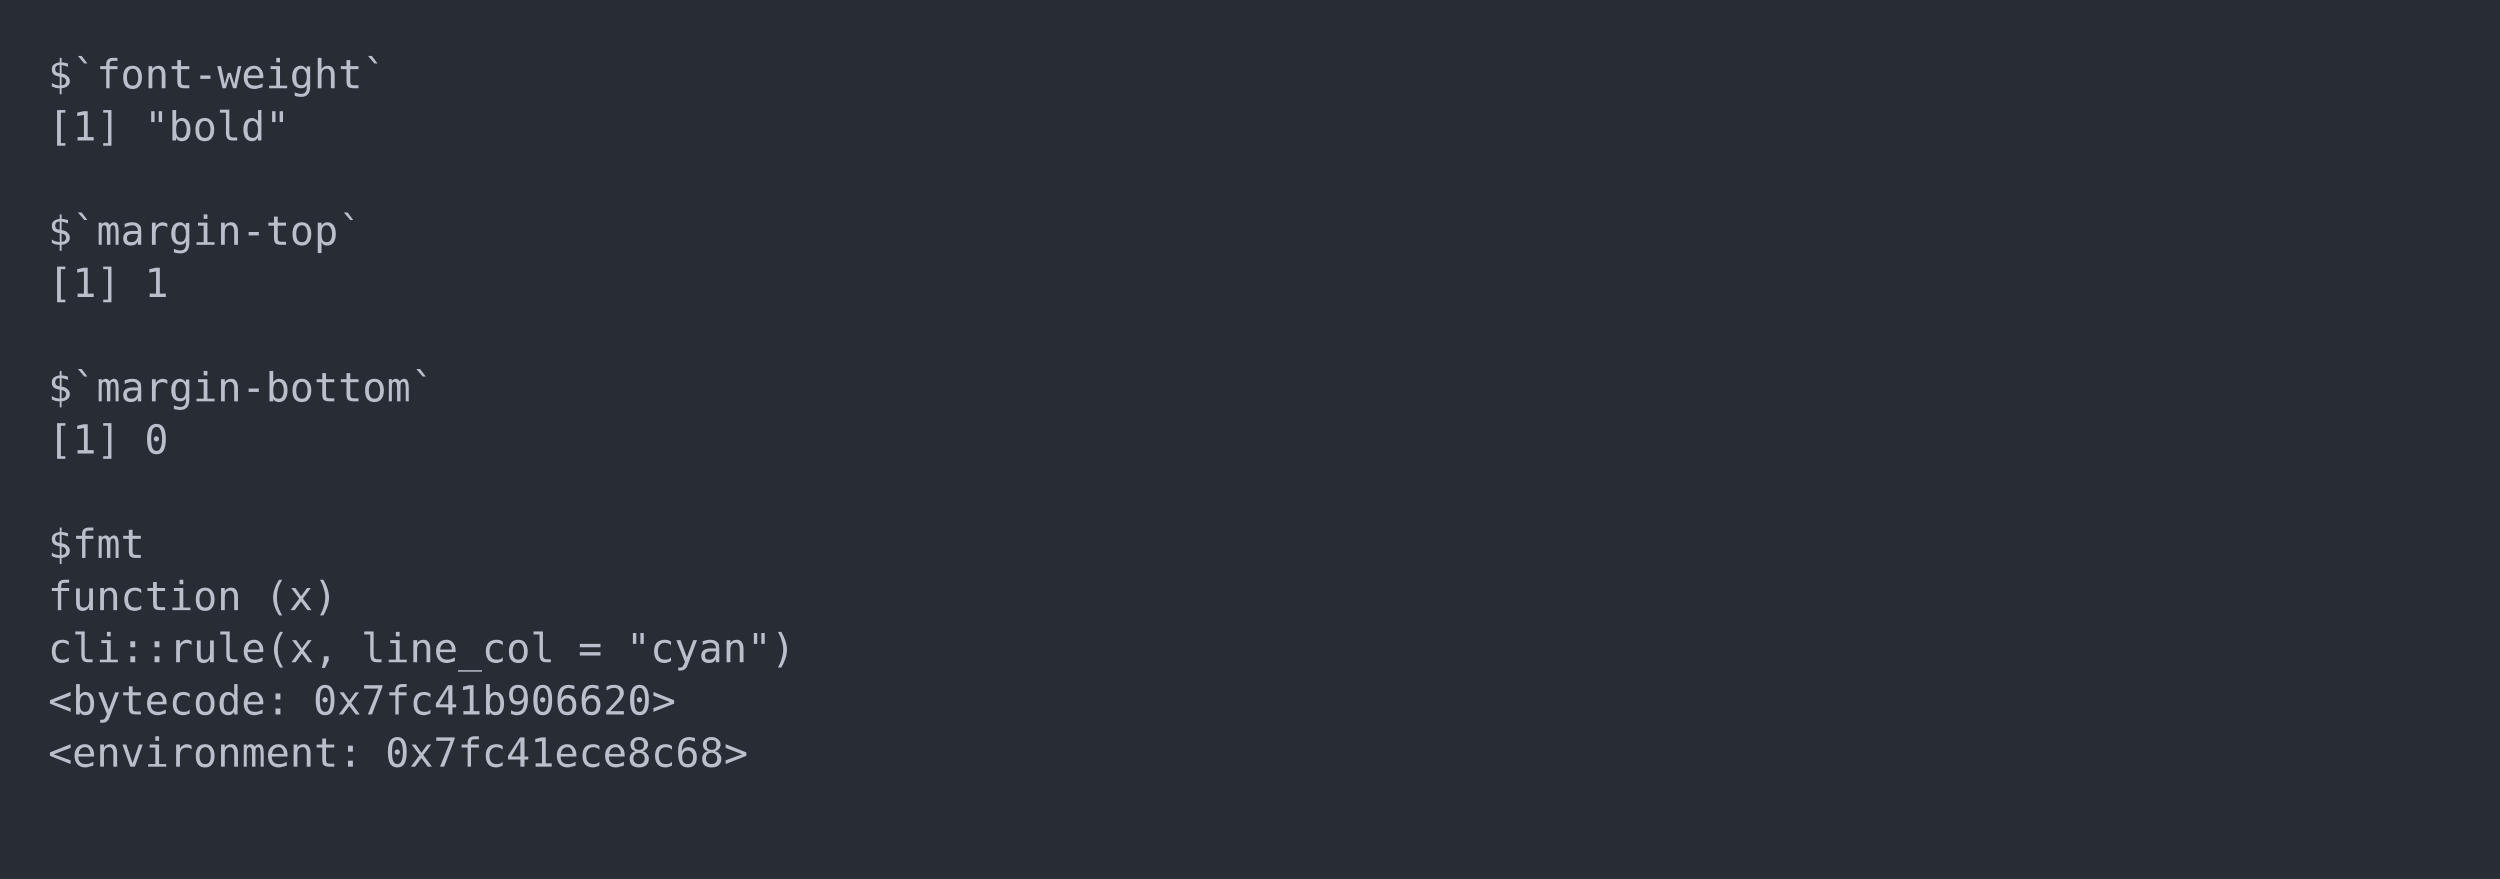
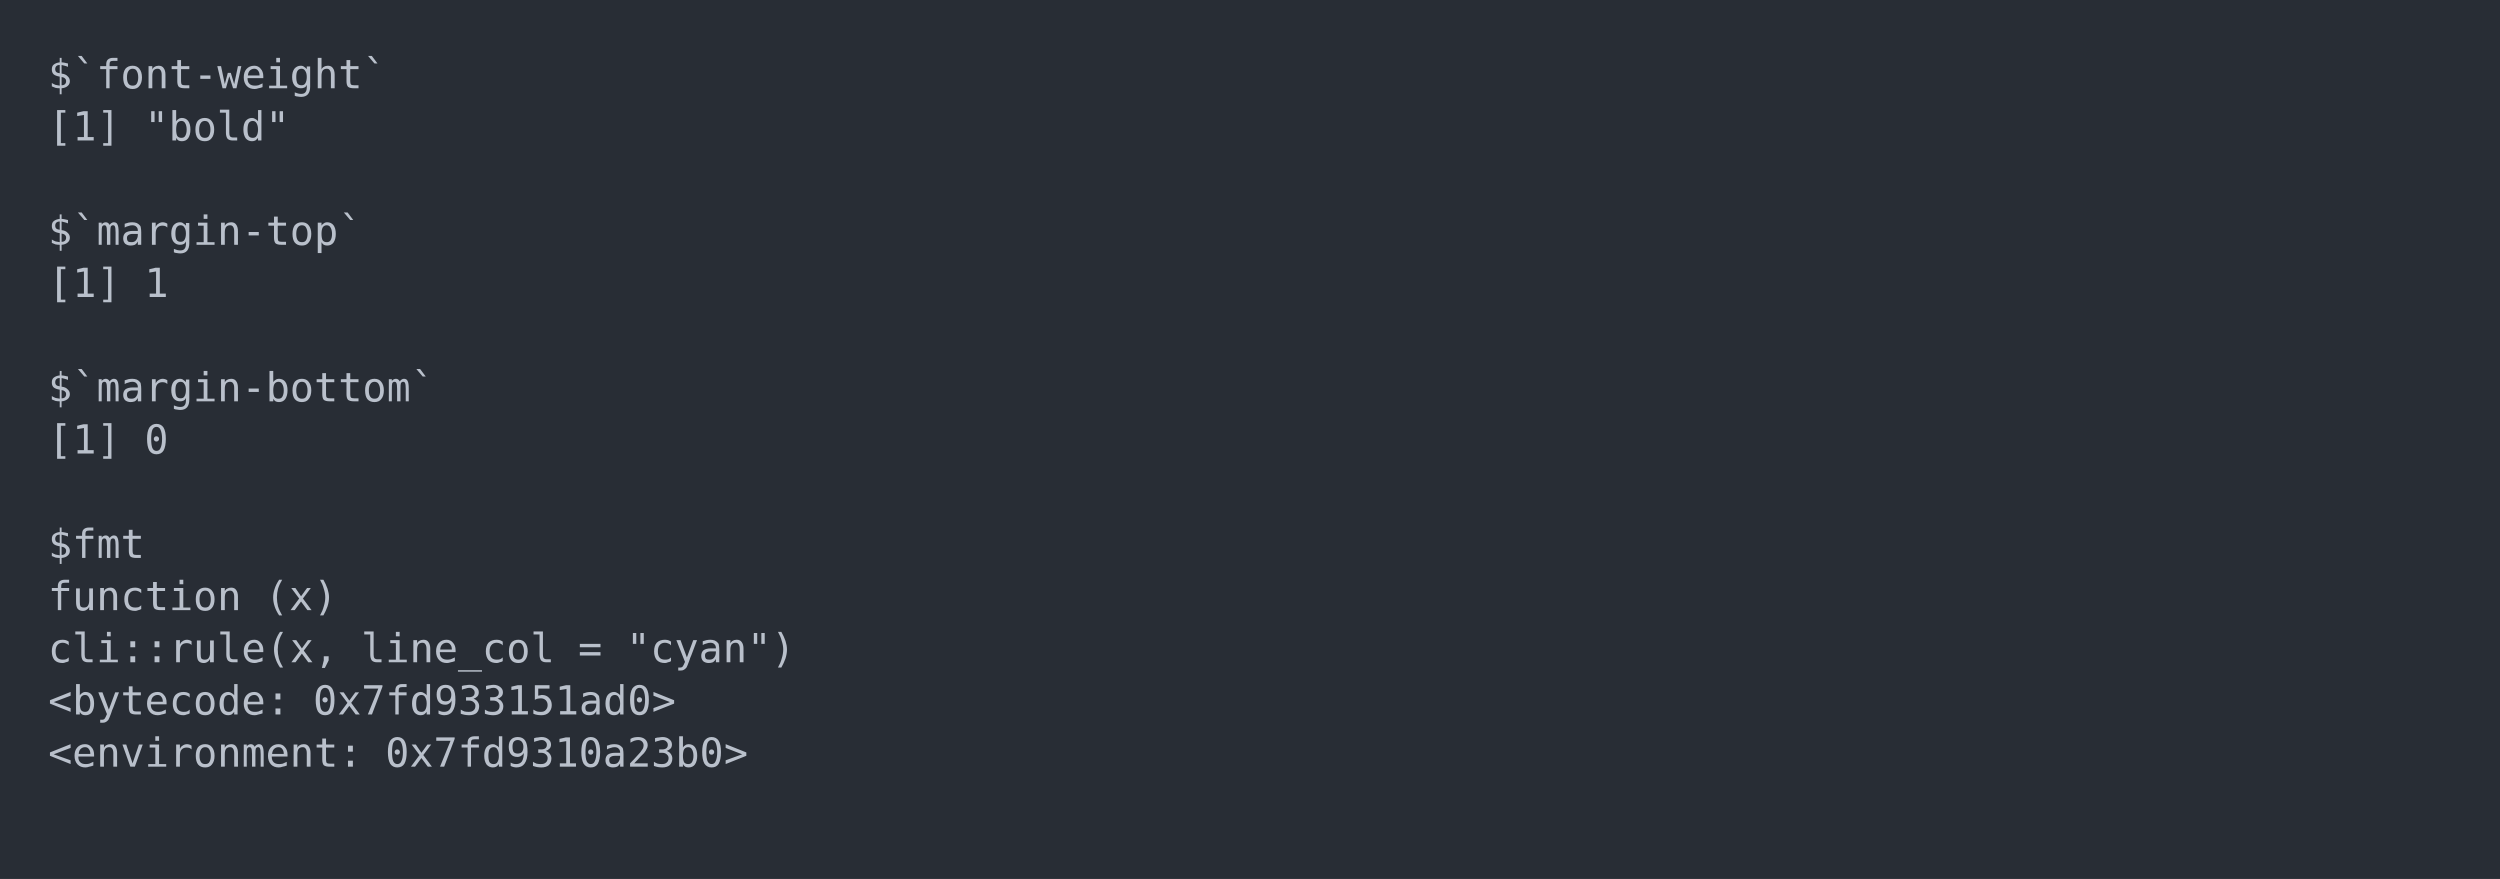
<svg xmlns="http://www.w3.org/2000/svg" xmlns:xlink="http://www.w3.org/1999/xlink" width="1040" height="365.65">
  <rect width="1040" height="365.65" rx="0" ry="0" class="a" />
  <svg height="325.65" viewBox="0 0 100 32.565" width="1000" x="20" y="20">
    <style>.a{fill:rgb(40,45,53)}.b{font-family:'Fira Code',Monaco,Consolas,Menlo,'Bitstream Vera Sans Mono','Powerline Symbols',monospace}.c{fill:transparent}.d{fill:rgb(185,192,203);white-space:pre}</style>
    <g font-family="'Fira Code',Monaco,Consolas,Menlo,'Bitstream Vera Sans Mono','Powerline Symbols',monospace" font-size="1.67" class="b">
      <defs>
        <symbol id="a">
          <rect height="16" width="100" x="0" y="0" class="c" />
        </symbol>
      </defs>
      <rect height="32.565" width="100" class="a" />
      <svg x="0" y="0" width="100">
        <svg x="0">
          <use xlink:href="#a" />
          <text x="0" y="1.67" class="d">$`font-weight`</text>
          <text x="0" y="3.841" class="d">[1]</text>
          <text x="4.008" y="3.841" class="d">"bold"</text>
          <text x="0" y="8.183" class="d">$`margin-top`</text>
          <text x="0" y="10.354" class="d">[1]</text>
          <text x="4.008" y="10.354" class="d">1</text>
          <text x="0" y="14.696" class="d">$`margin-bottom`</text>
          <text x="0" y="16.867" class="d">[1]</text>
          <text x="4.008" y="16.867" class="d">0</text>
          <text x="0" y="21.209" class="d">$fmt</text>
          <text x="0" y="23.38" class="d">function</text>
          <text x="9.018" y="23.38" class="d">(x)</text>
          <text x="0" y="25.551" class="d">cli::rule(x,</text>
          <text x="13.026" y="25.551" class="d">line_col</text>
          <text x="22.044" y="25.551" class="d">=</text>
          <text x="24.048" y="25.551" class="d">"cyan")</text>
          <text x="0" y="27.722" class="d">&lt;bytecode:</text>
-           <text x="11.022" y="27.722" class="d">0x7fc41b906620&gt;</text>
+           <text x="11.022" y="27.722" class="d">0x7fd933151ad0&gt;</text>
          <text x="0" y="29.893" class="d">&lt;environment:</text>
-           <text x="14.028" y="29.893" class="d">0x7fc41ece8c68&gt;</text>
+           <text x="14.028" y="29.893" class="d">0x7fd9310a23b0&gt;</text>
        </svg>
      </svg>
    </g>
  </svg>
</svg>
